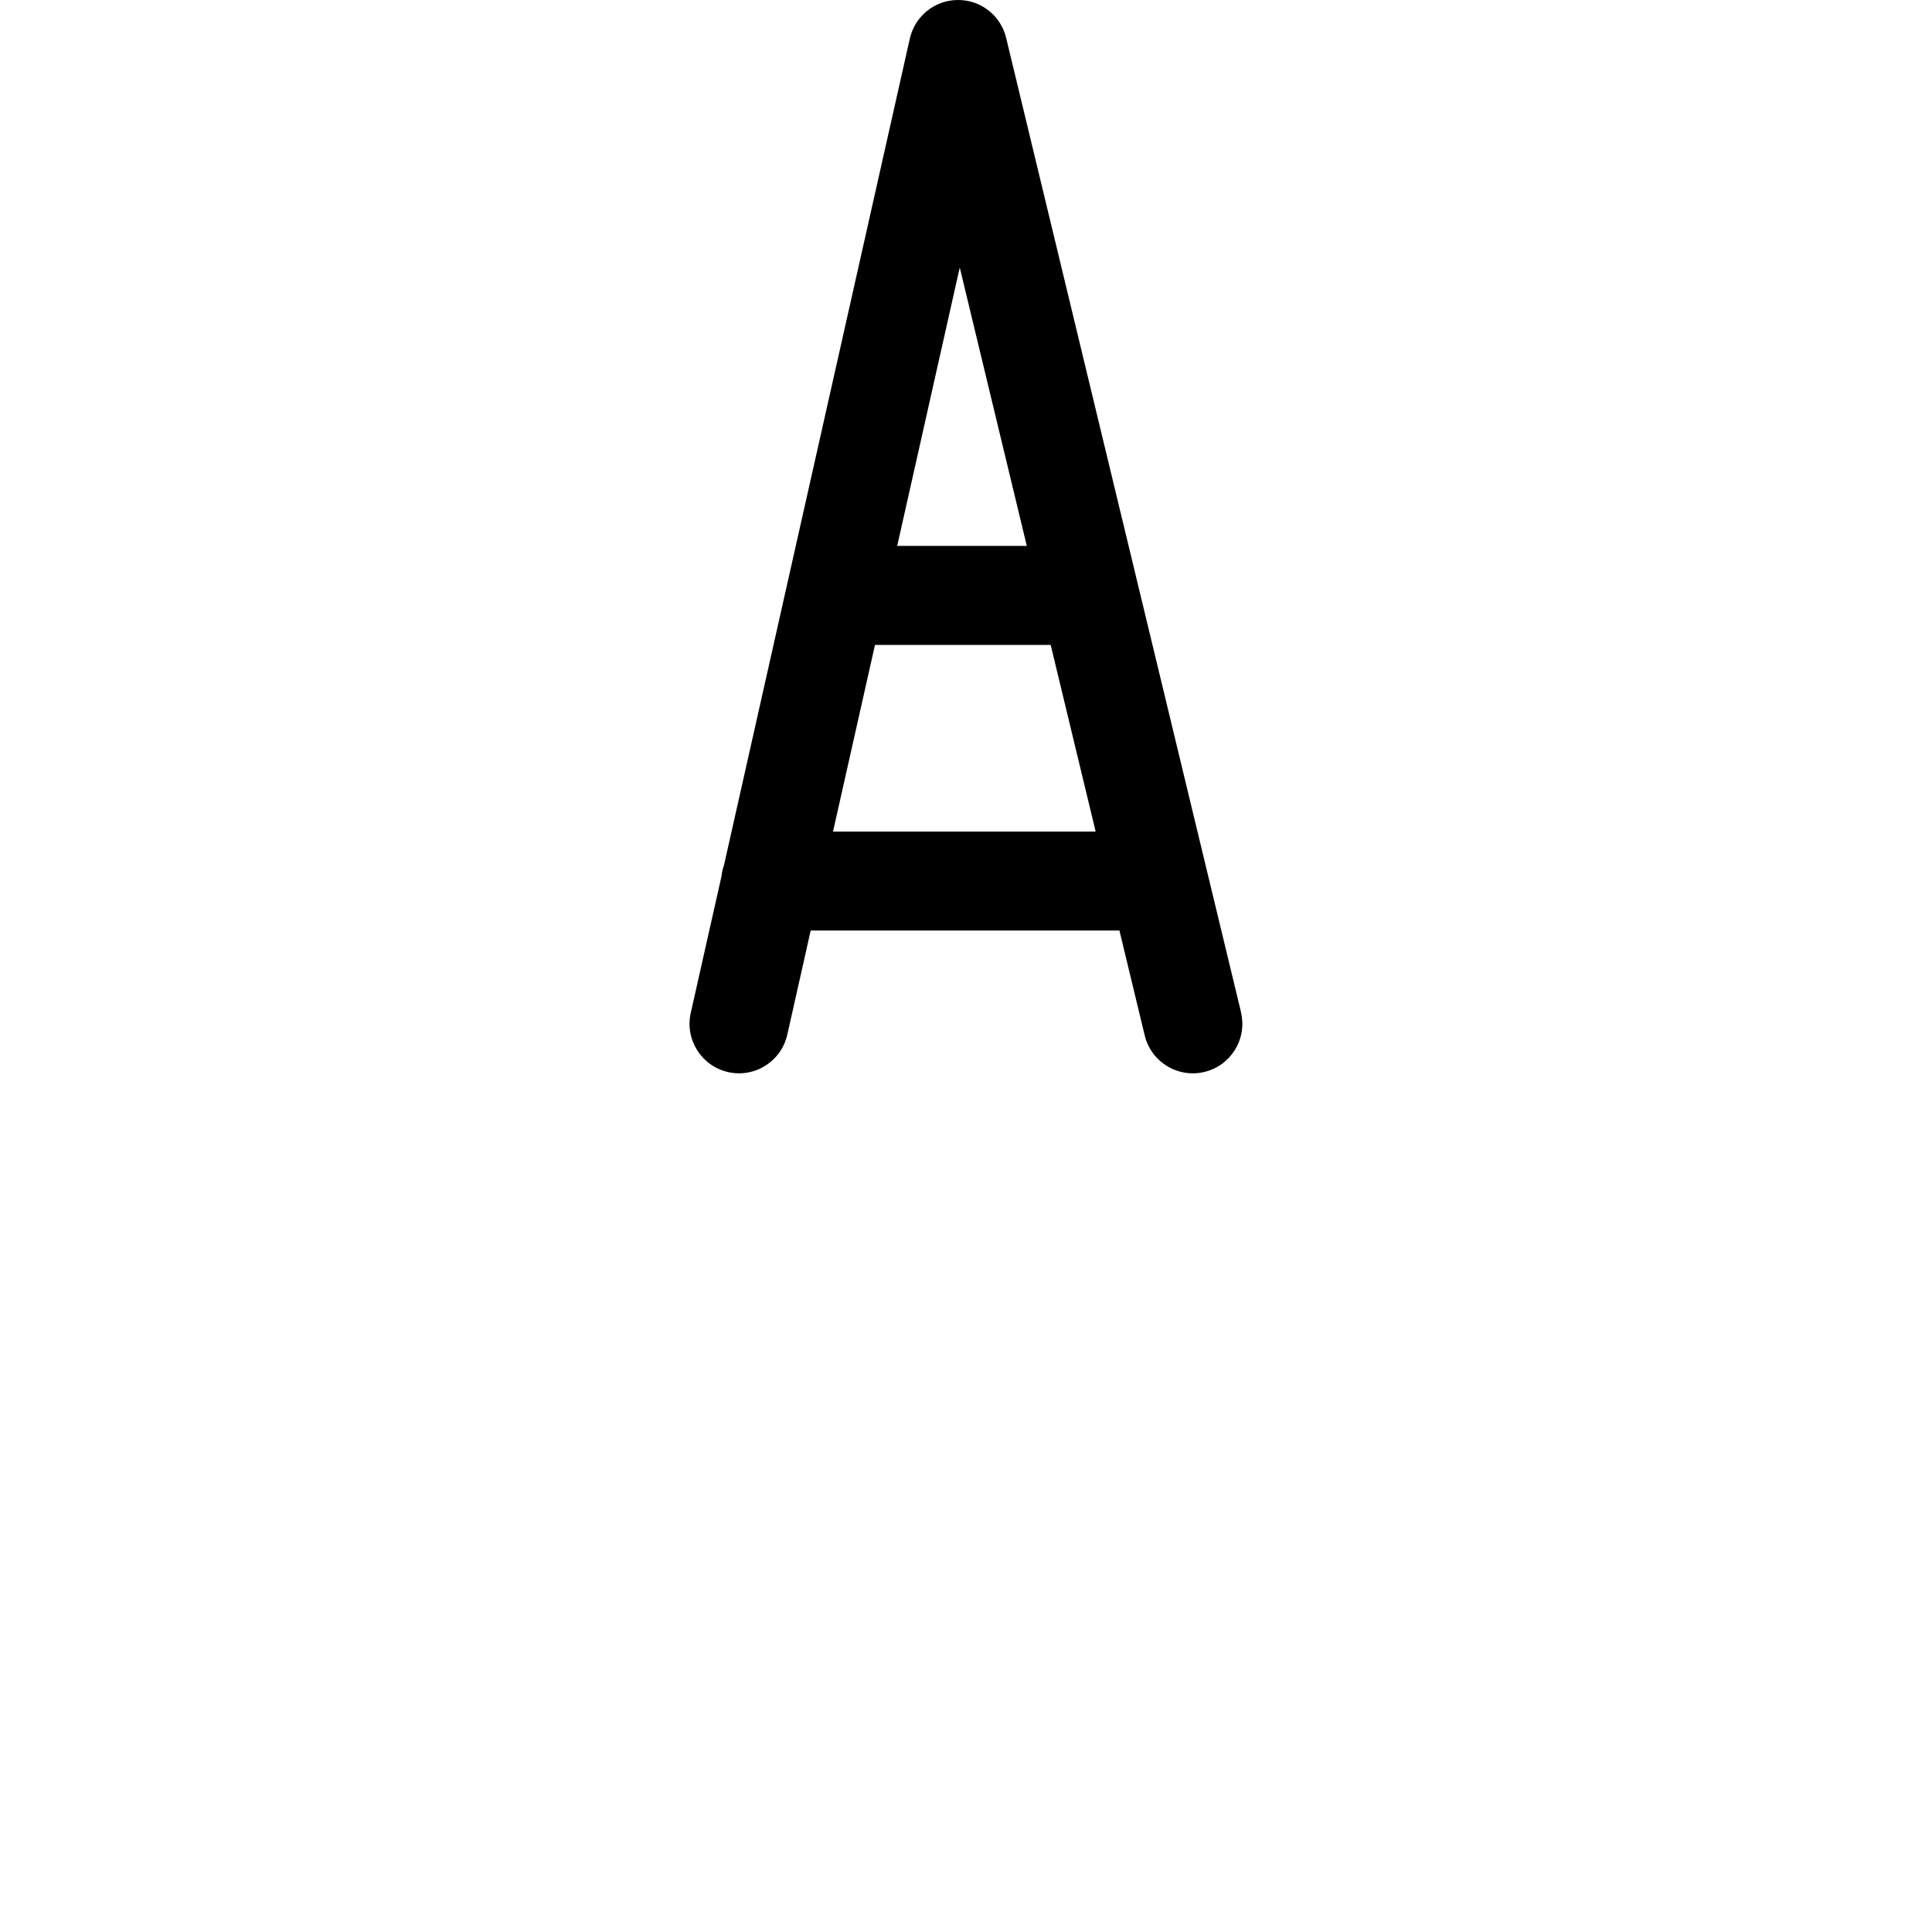
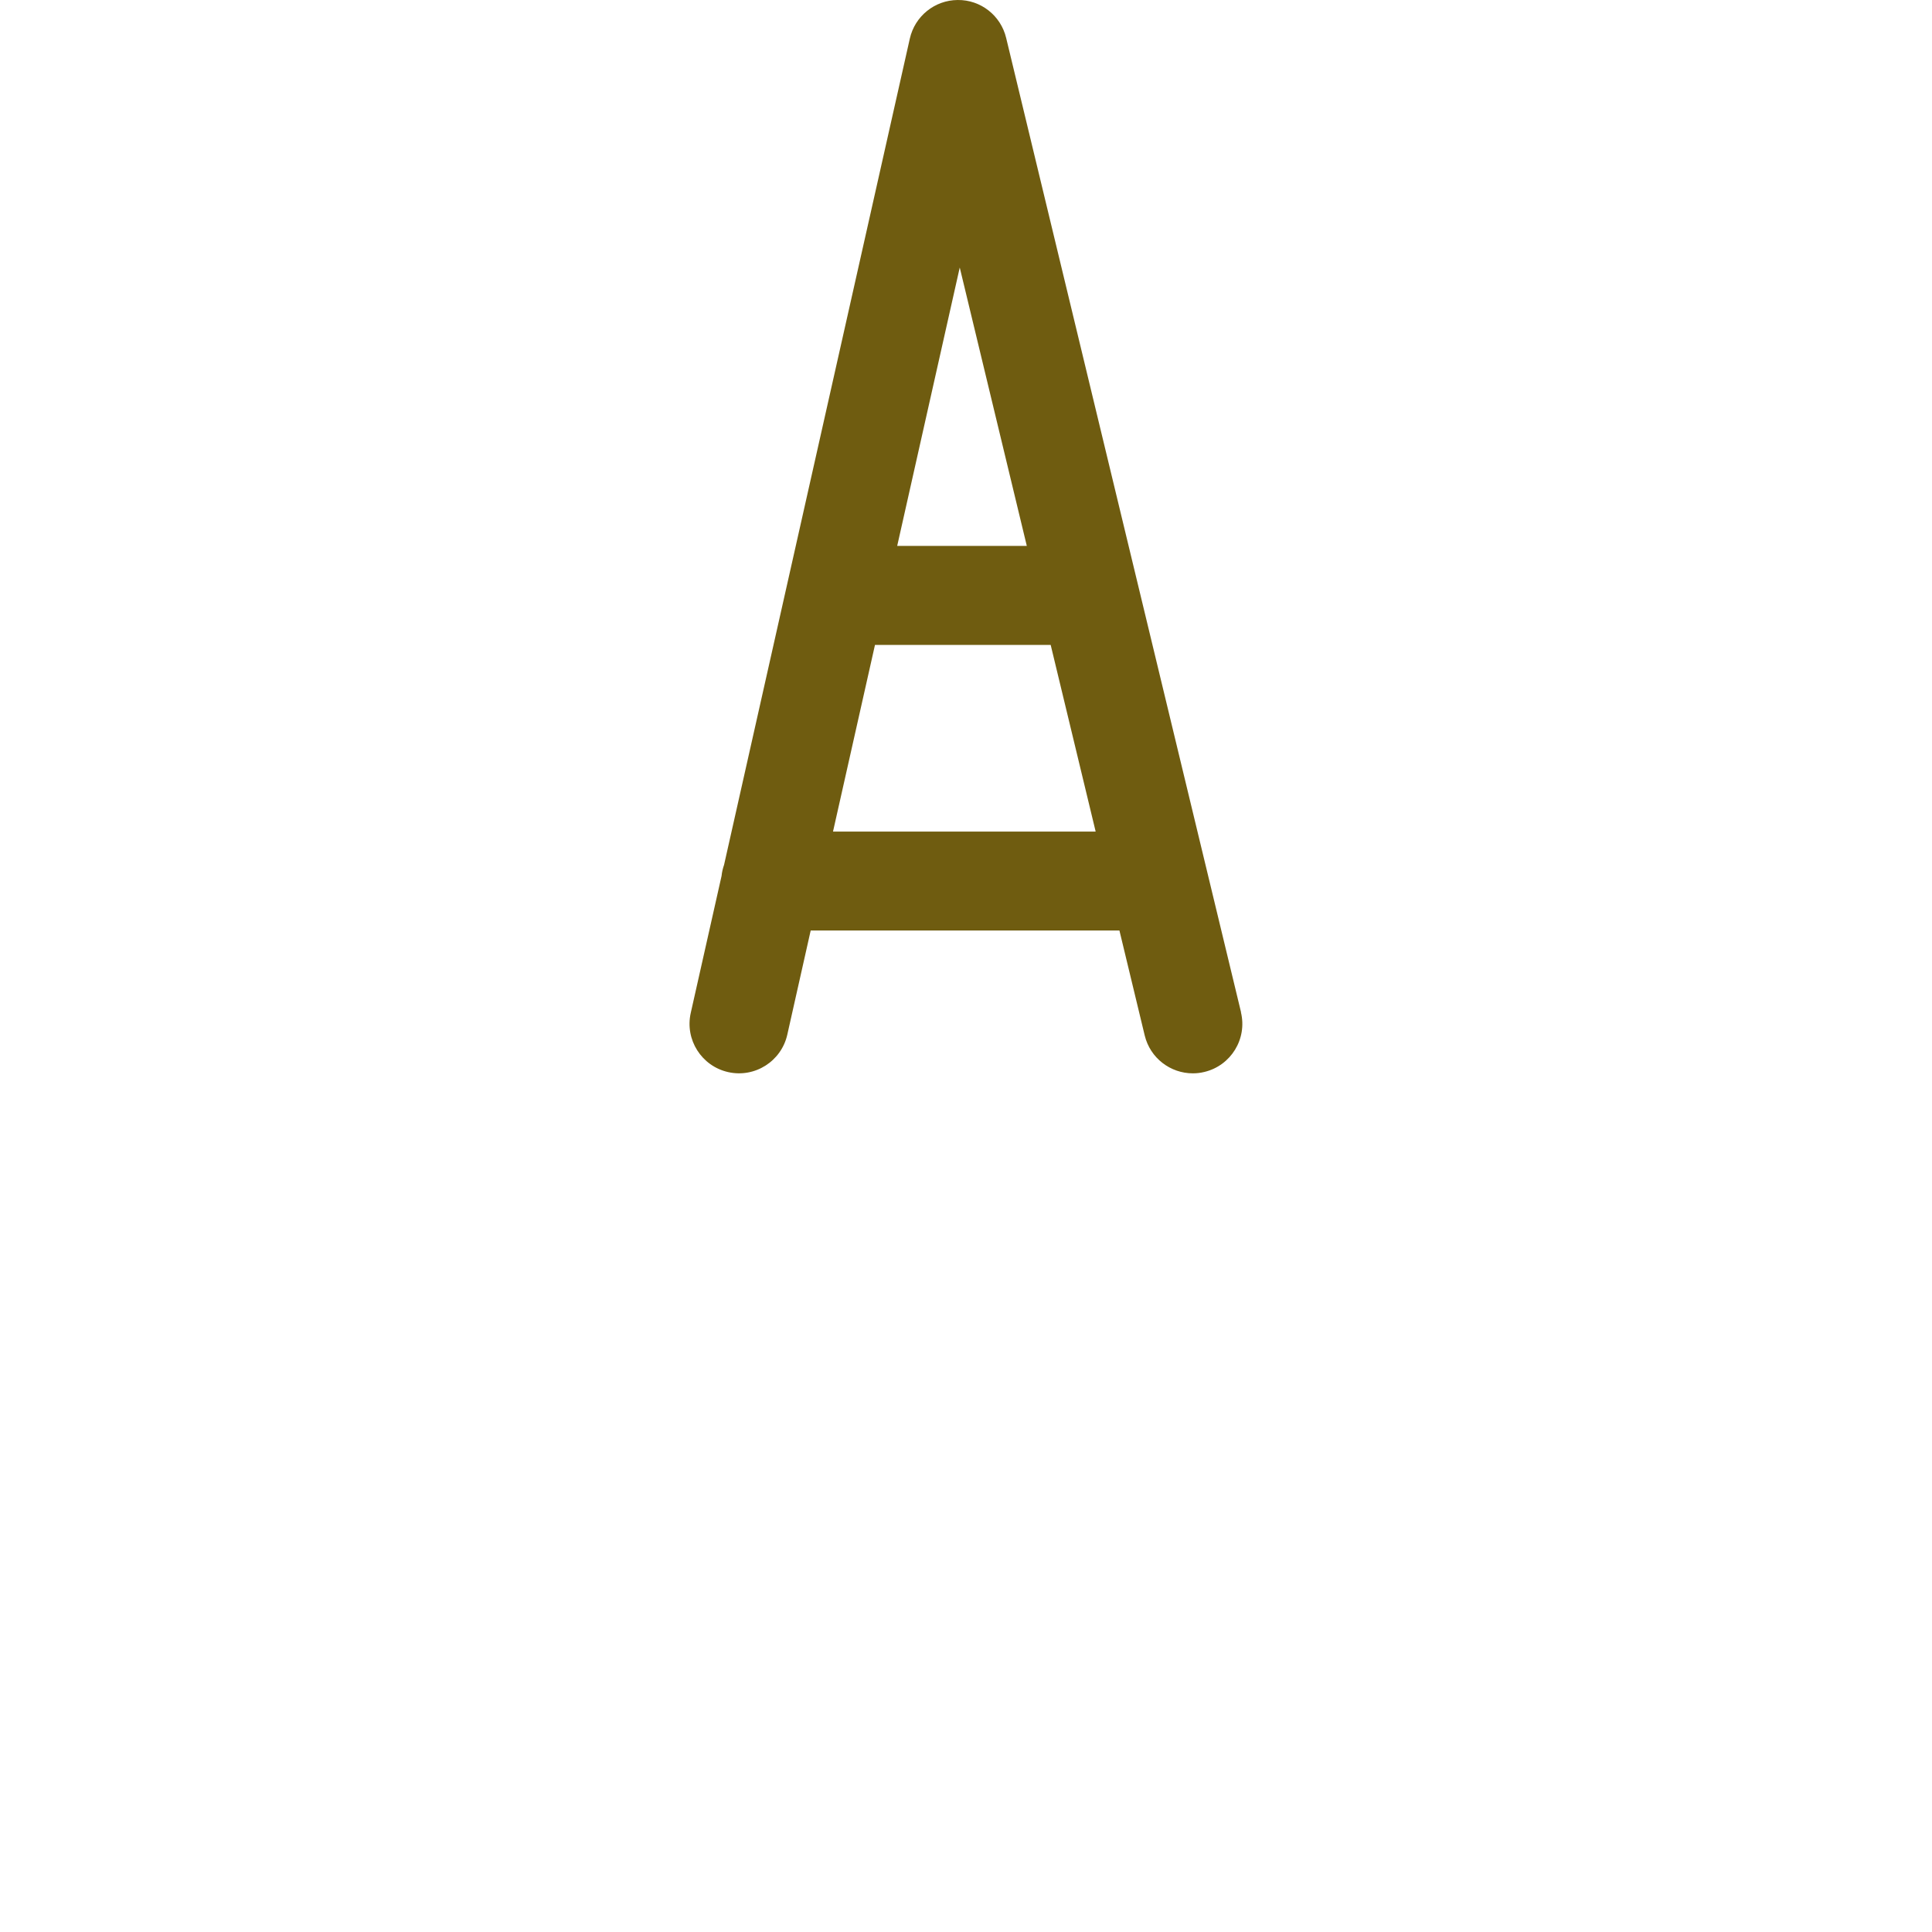
<svg xmlns="http://www.w3.org/2000/svg" version="1.1" width="36" height="36">
-   <path fill="#000000" d="M 23.125,18.862 18.748,0.706 C 18.648,0.289 18.274,-0.005 17.845,5.6272697e-5 17.416,0.003 17.047,0.302 16.953,0.72 L 13.492,16.115 c -0.023,0.066 -0.04,0.136 -0.047,0.208 l -0.574,2.552 c -0.112,0.497 0.201,0.99 0.697,1.102 0.497,0.112 0.99,-0.201 1.102,-0.697 l 0.436,-1.941 h 5.753 l 0.471,1.955 c 0.102,0.422 0.479,0.706 0.896,0.706 0.072,0 0.144,-0.008 0.217,-0.026 0.495,-0.119 0.8,-0.617 0.68,-1.112 z M 17.884,4.987 19.133,10.172 h -2.415 l 1.165,-5.185 z m -2.362,10.508 0.782,-3.478 h 3.274 l 0.838,3.478 h -4.894 z" />
+   <path fill="#6f5c10" d="M 23.125,18.862 18.748,0.706 C 18.648,0.289 18.274,-0.005 17.845,5.6272697e-5 17.416,0.003 17.047,0.302 16.953,0.72 L 13.492,16.115 c -0.023,0.066 -0.04,0.136 -0.047,0.208 l -0.574,2.552 c -0.112,0.497 0.201,0.99 0.697,1.102 0.497,0.112 0.99,-0.201 1.102,-0.697 l 0.436,-1.941 h 5.753 l 0.471,1.955 c 0.102,0.422 0.479,0.706 0.896,0.706 0.072,0 0.144,-0.008 0.217,-0.026 0.495,-0.119 0.8,-0.617 0.68,-1.112 z M 17.884,4.987 19.133,10.172 h -2.415 l 1.165,-5.185 z m -2.362,10.508 0.782,-3.478 h 3.274 l 0.838,3.478 h -4.894 z" />
</svg>
